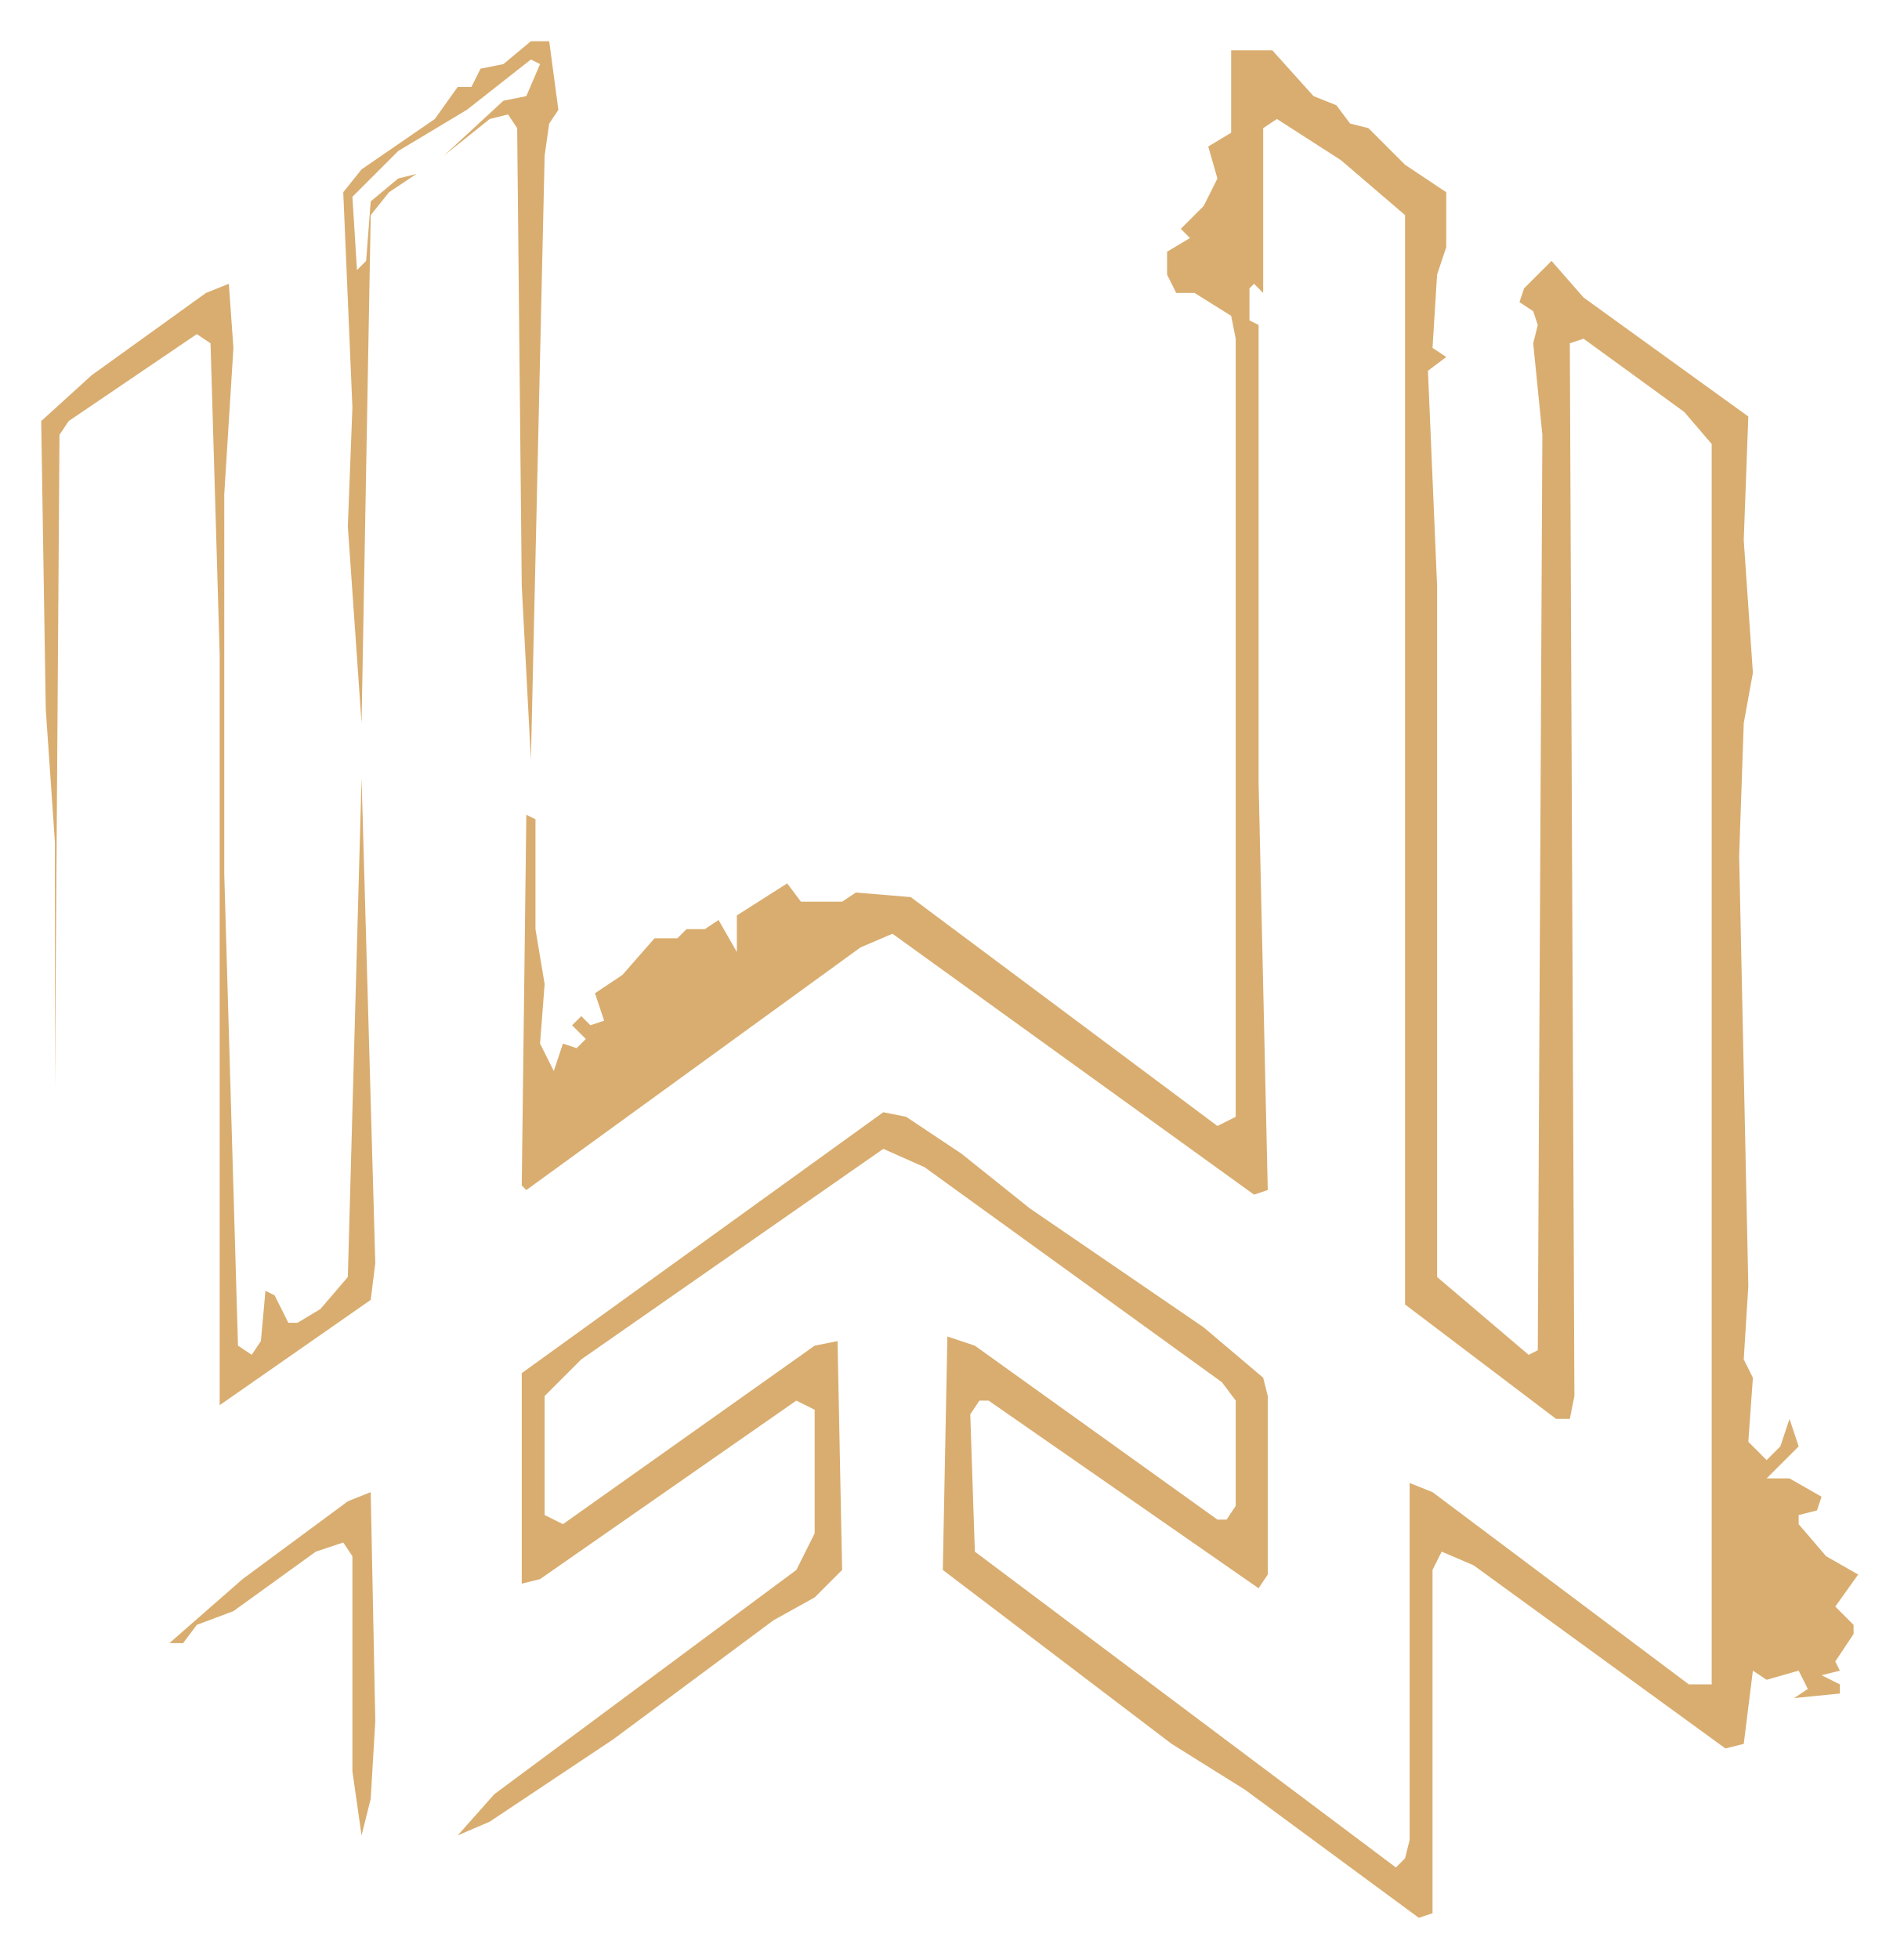
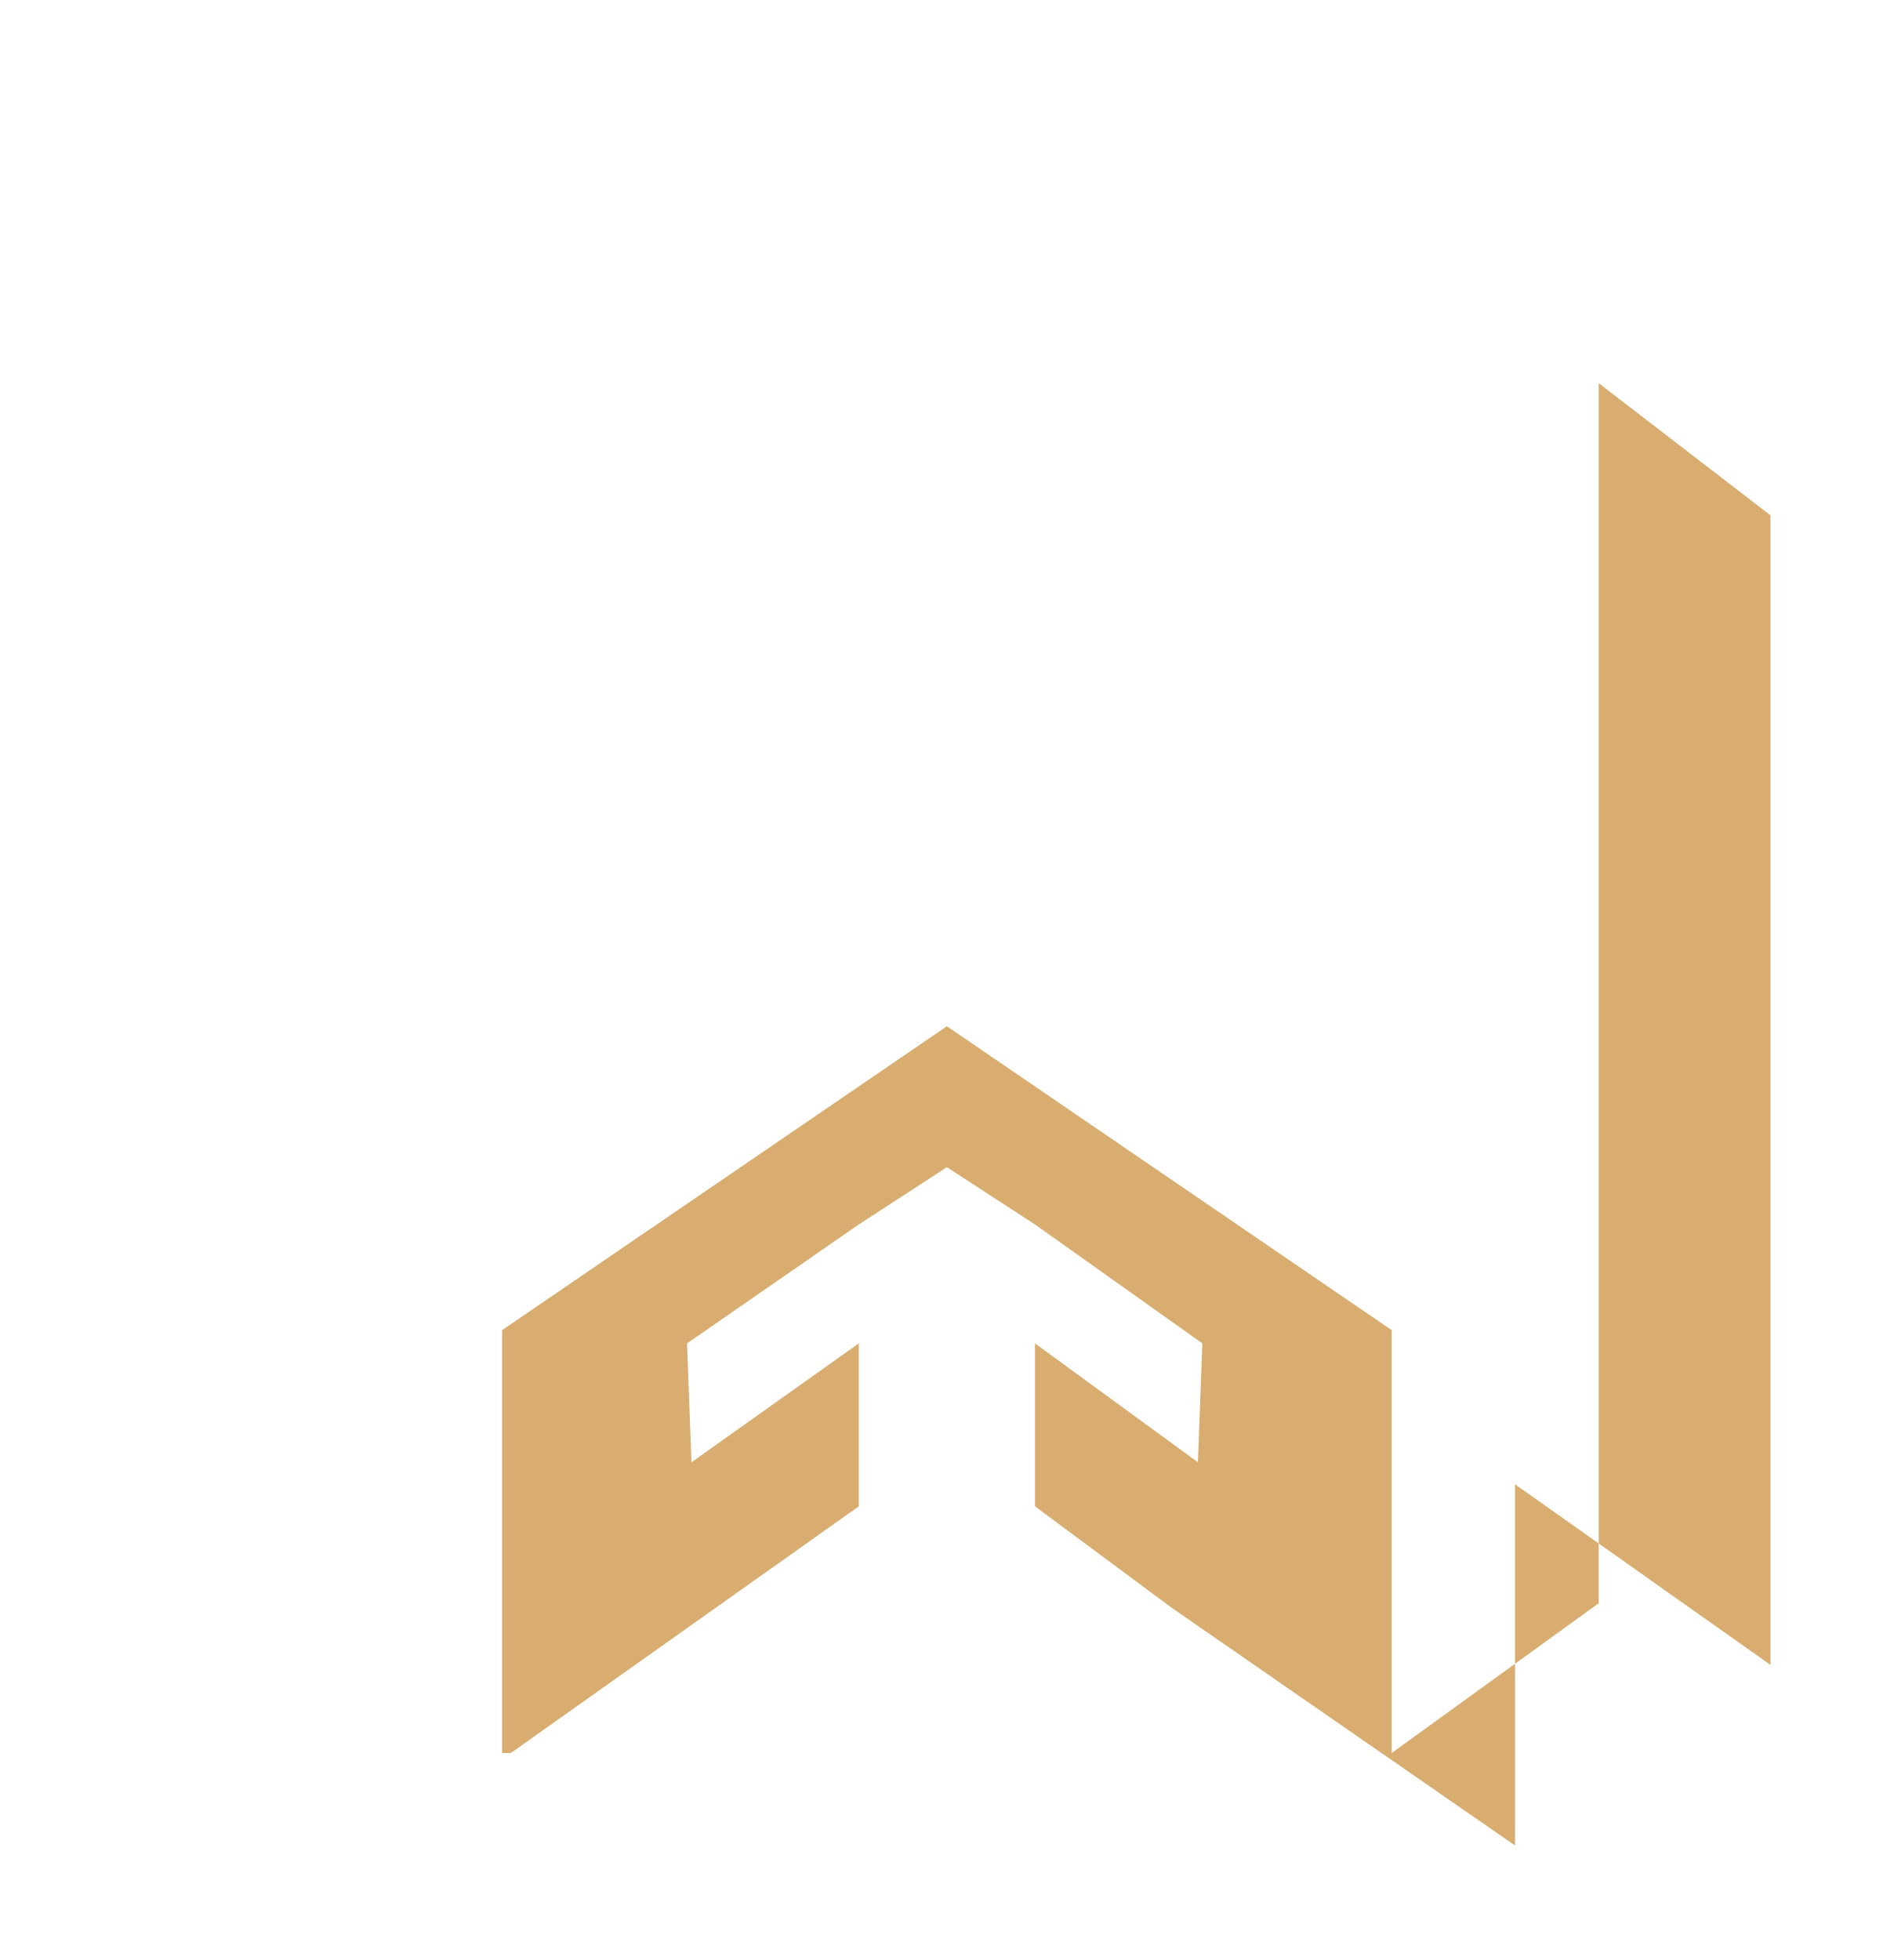
- <svg xmlns="http://www.w3.org/2000/svg" viewBox="0 0 416 428" role="img" aria-label="PrimeFit emblem">
-   <path d="M 81,326 L 76,328 L 53,345 L 37,359 L 40,359 L 43,355 L 51,352 L 69,339 L 75,337 L 77,340 L 77,387 L 79,401 L 81,393 L 82,376 Z M 50,62 L 45,64 L 20,82 L 9,92 L 10,155 L 12,184 L 12,238 L 13,95 L 15,92 L 43,73 L 46,75 L 48,143 L 48,307 L 81,284 L 82,276 L 79,170 L 76,279 L 70,286 L 65,289 L 63,289 L 60,283 L 58,282 L 57,293 L 55,296 L 52,294 L 49,191 L 49,108 L 51,76 Z M 278,11 L 269,11 L 269,29 L 264,32 L 266,39 L 263,45 L 258,50 L 260,52 L 255,55 L 255,60 L 257,64 L 261,64 L 269,69 L 270,74 L 270,244 L 266,246 L 199,196 L 187,195 L 184,197 L 175,197 L 172,193 L 161,200 L 161,208 L 157,201 L 154,203 L 150,203 L 148,205 L 143,205 L 136,213 L 130,217 L 132,223 L 129,224 L 127,222 L 125,224 L 128,227 L 126,229 L 123,228 L 121,234 L 118,228 L 119,215 L 117,203 L 117,179 L 115,178 L 114,259 L 115,260 L 188,207 L 195,204 L 274,261 L 277,260 L 275,171 L 275,71 L 273,70 L 273,63 L 274,62 L 276,64 L 276,28 L 279,26 L 293,35 L 307,47 L 307,285 L 340,310 L 343,310 L 344,305 L 343,75 L 346,74 L 368,90 L 374,97 L 374,368 L 369,368 L 313,326 L 308,324 L 308,402 L 307,406 L 305,408 L 213,339 L 212,309 L 214,306 L 216,306 L 275,347 L 277,344 L 277,305 L 276,301 L 263,290 L 225,264 L 210,252 L 198,244 L 193,243 L 114,300 L 114,346 L 118,345 L 174,306 L 178,308 L 178,335 L 174,343 L 108,392 L 100,401 L 107,398 L 134,380 L 169,354 L 178,349 L 184,343 L 183,293 L 178,294 L 123,333 L 119,331 L 119,305 L 127,297 L 193,251 L 202,255 L 267,302 L 270,306 L 270,329 L 268,332 L 266,332 L 213,294 L 207,292 L 206,343 L 256,381 L 272,391 L 310,419 L 313,418 L 313,343 L 315,339 L 322,342 L 377,382 L 381,381 L 383,365 L 386,367 L 393,365 L 395,369 L 392,371 L 402,370 L 402,368 L 398,366 L 402,365 L 401,363 L 405,357 L 405,355 L 401,351 L 406,344 L 399,340 L 393,333 L 393,331 L 397,330 L 398,327 L 391,323 L 386,323 L 393,316 L 391,310 L 392,307 L 389,316 L 386,319 L 382,315 L 383,301 L 381,297 L 382,281 L 380,187 L 381,158 L 383,147 L 381,118 L 382,91 L 346,65 L 339,57 L 333,63 L 332,66 L 335,68 L 336,71 L 335,75 L 337,95 L 336,295 L 334,296 L 314,279 L 314,128 L 312,81 L 316,78 L 313,76 L 314,60 L 316,54 L 316,42 L 307,36 L 299,28 L 295,27 L 292,23 L 287,21 Z M 120,9 L 116,9 L 110,14 L 105,15 L 103,19 L 100,19 L 95,26 L 79,37 L 75,42 L 77,89 L 76,115 L 79,158 L 81,47 L 85,42 L 91,38 L 87,39 L 81,44 L 80,57 L 78,59 L 77,43 L 87,33 L 102,24 L 116,13 L 118,14 L 115,21 L 110,22 L 97,34 L 107,26 L 111,25 L 113,28 L 114,128 L 116,166 L 119,34 L 120,27 L 122,24 Z" fill="#d9ad6f" fill-rule="evenodd" />
+ <svg xmlns="http://www.w3.org/2000/svg" viewBox="0 0 430 445" role="img" aria-label="PrimeFit emblem">
+   <path d="M 363,87 L 402,117 402,378 344,337 344,419 266,365 235,342 235,305 272,332 273,305 235,278 215,265 195,278 156,305 157,332 195,305 195,342 116,398 114,398 114,302 215,233 316,302 316,398 363,364 Z" fill="#d9ad6f" />
</svg>
